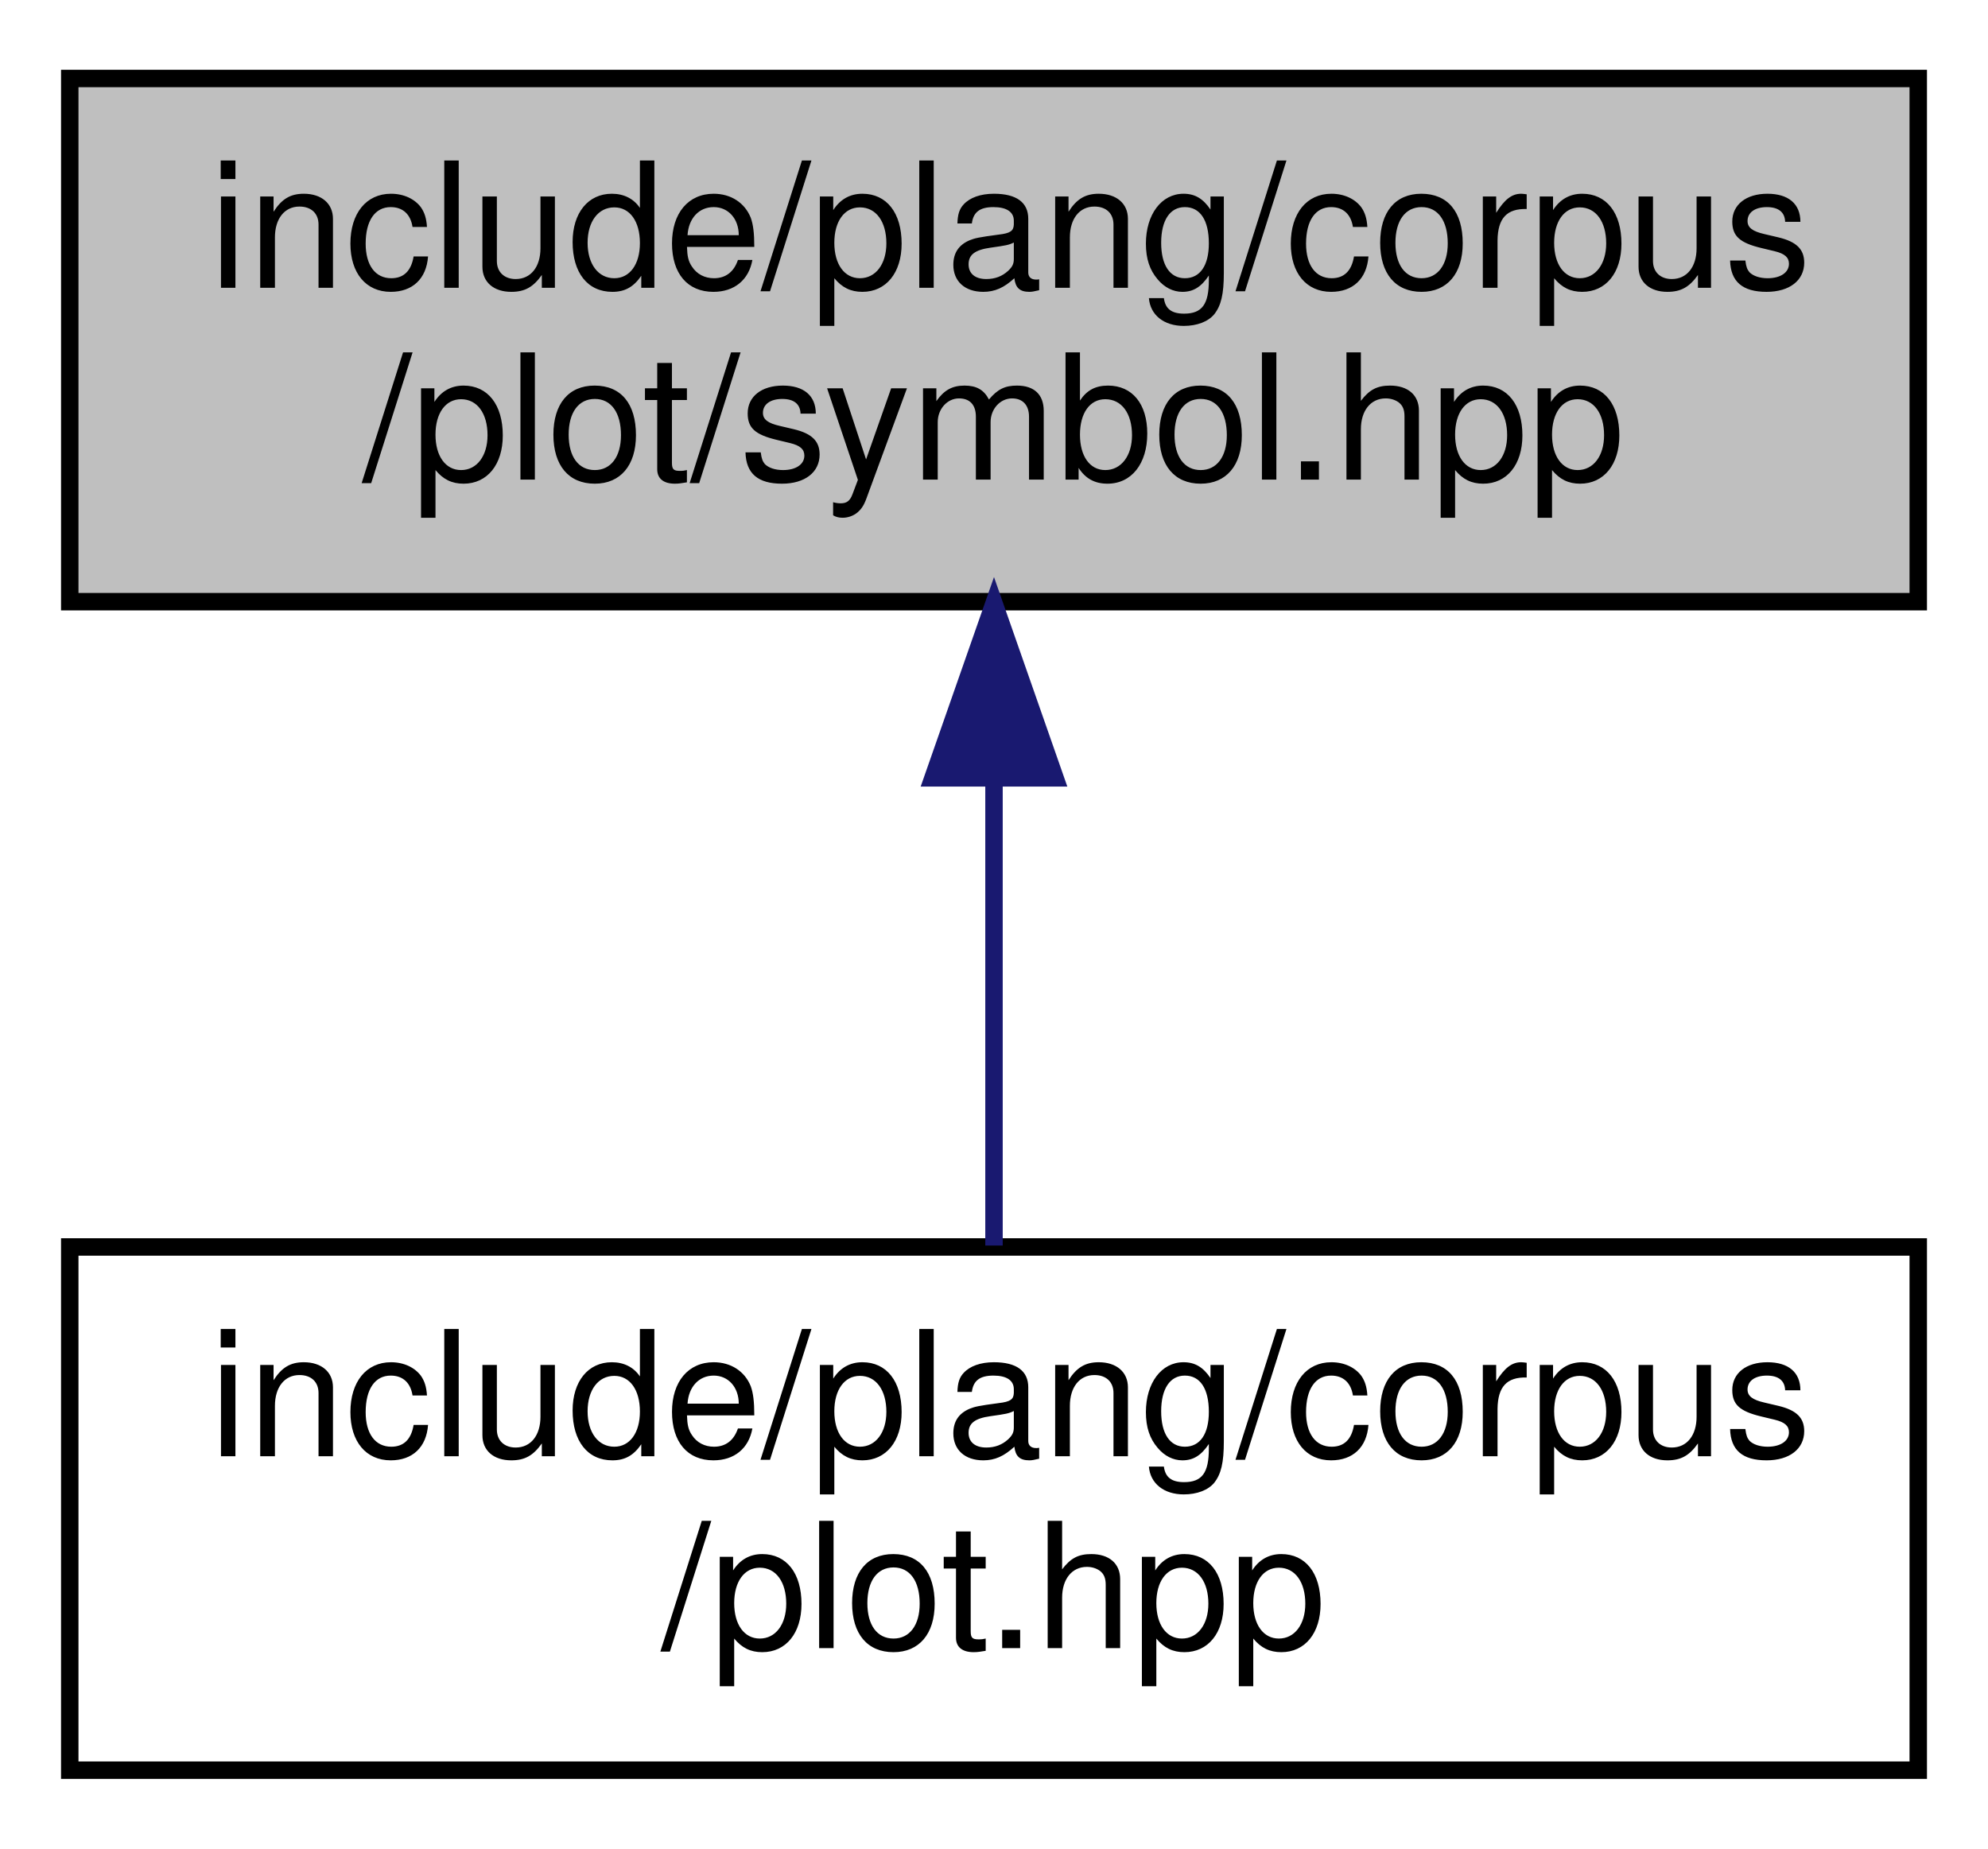
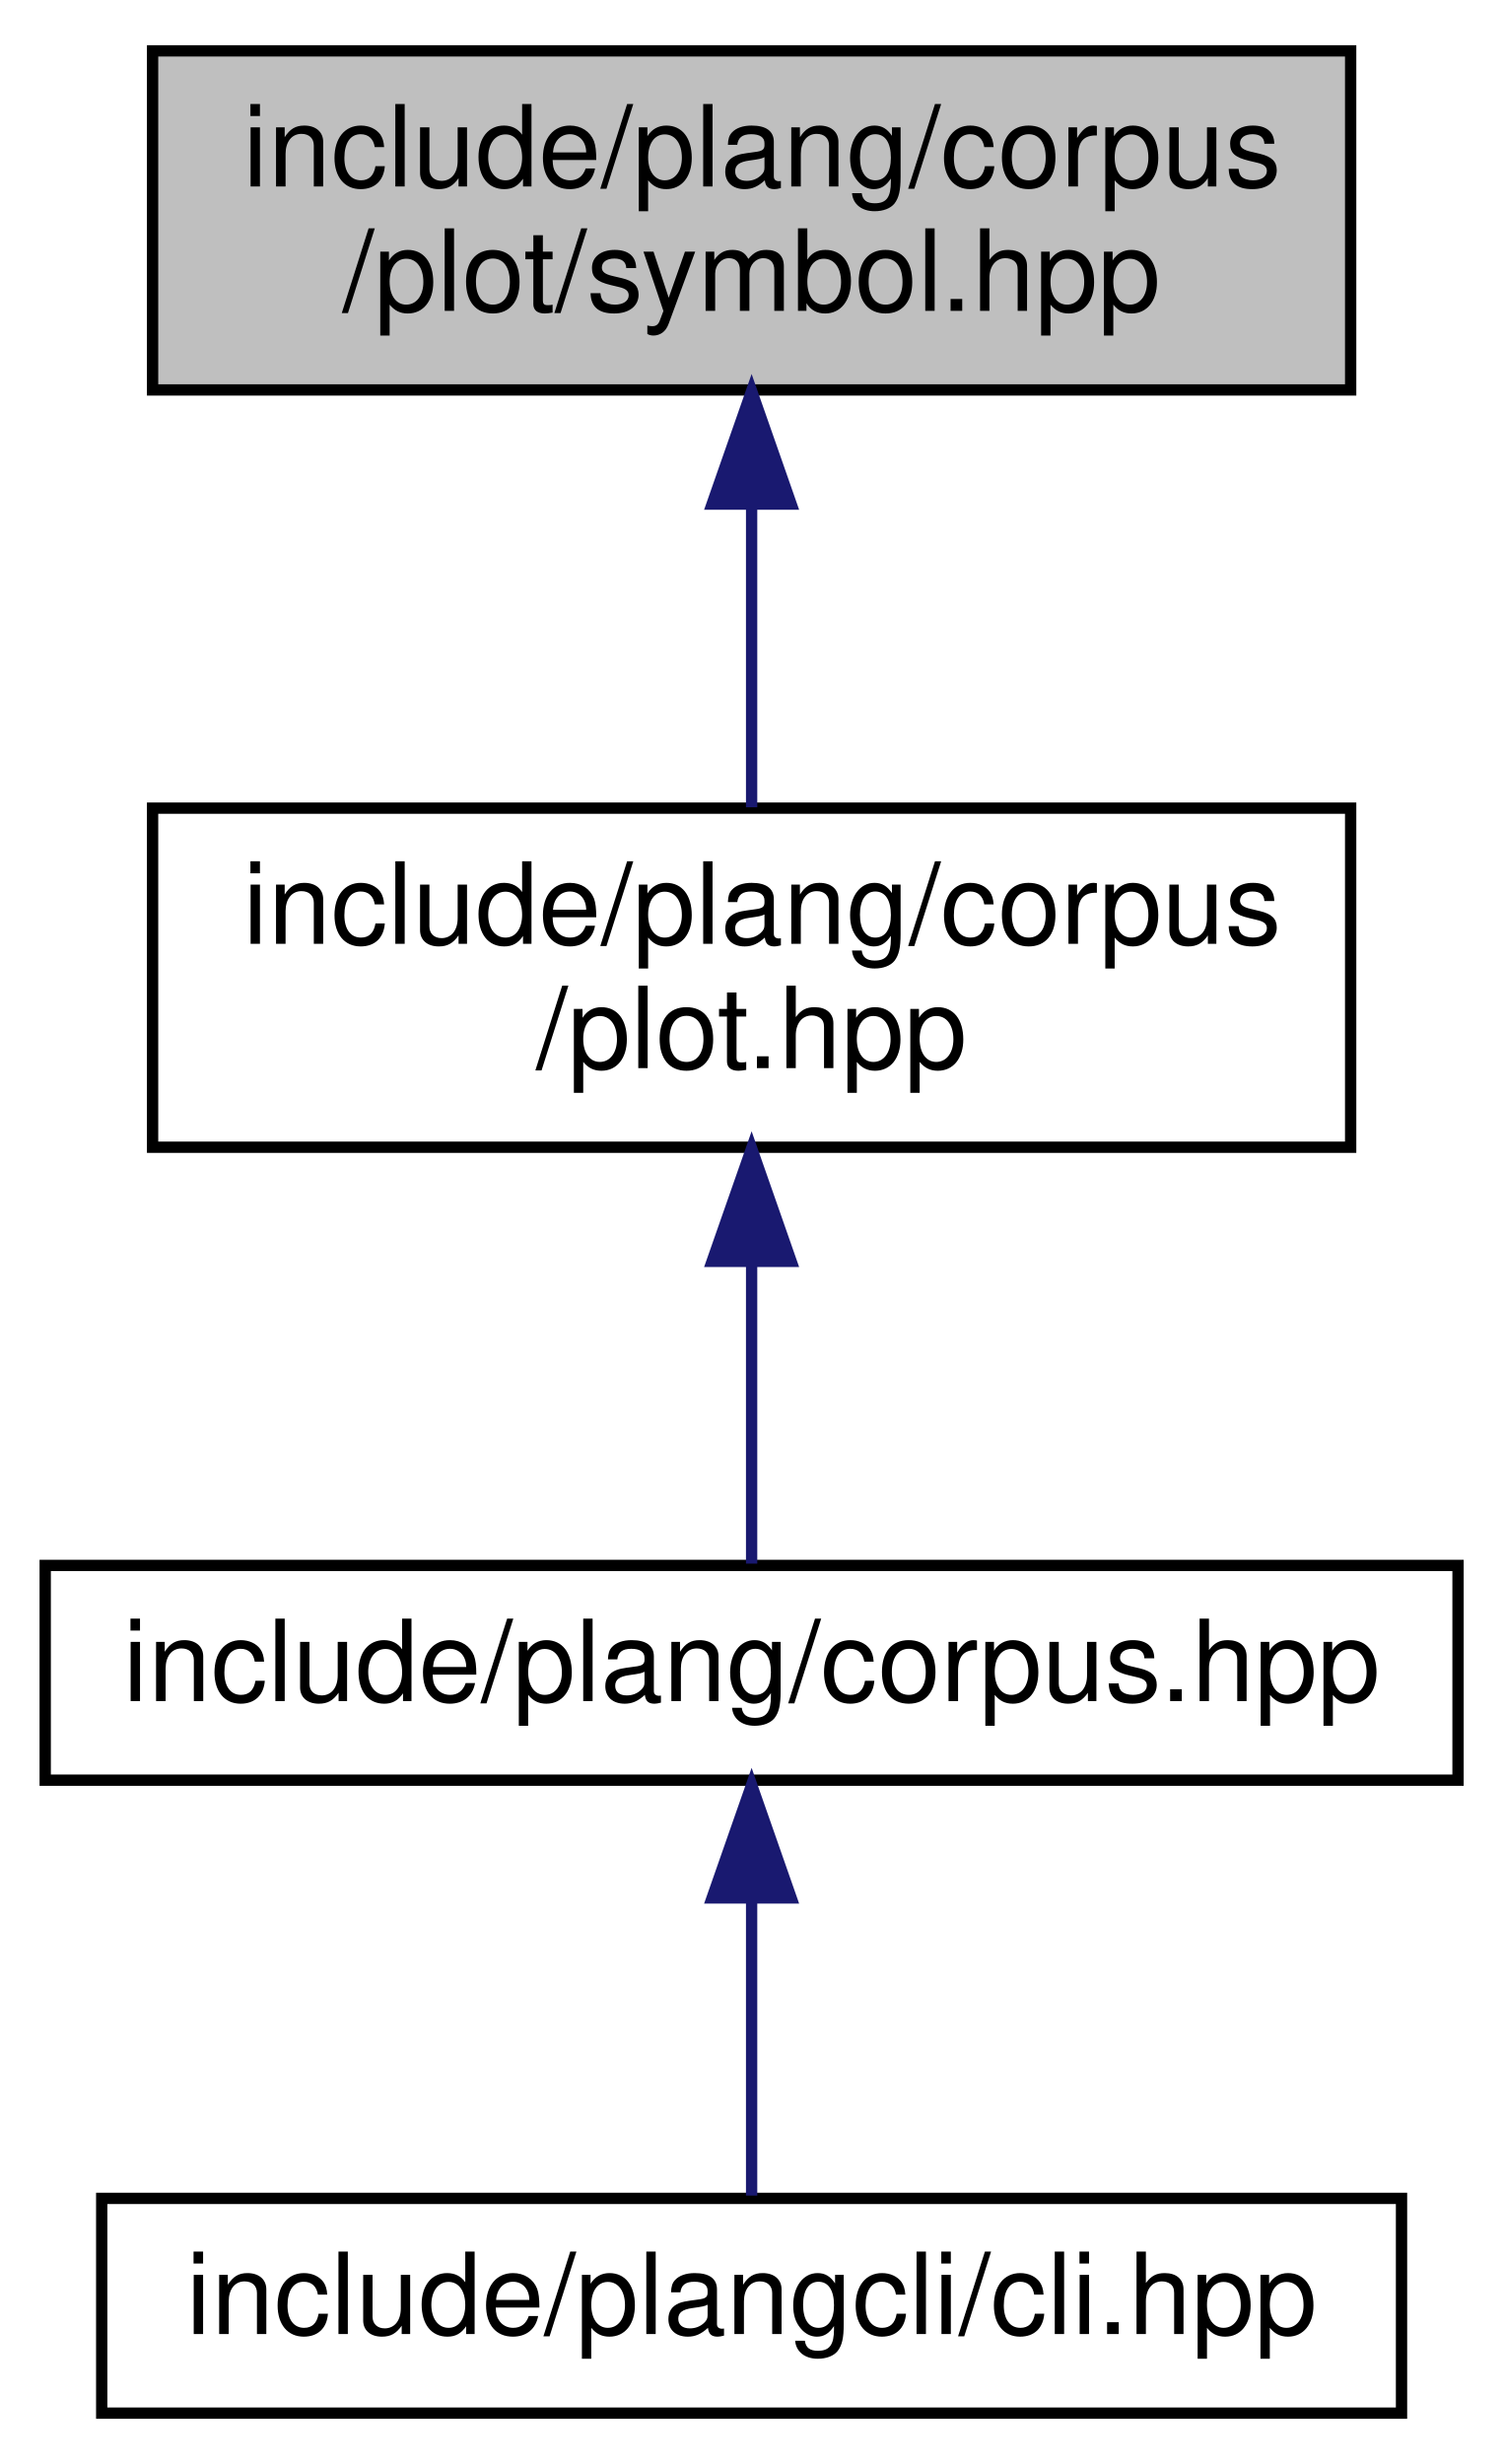
- <svg xmlns="http://www.w3.org/2000/svg" xmlns:xlink="http://www.w3.org/1999/xlink" width="114pt" height="106pt" viewBox="0.00 0.00 114.00 106.00">
-   <g id="graph0" class="graph" transform="scale(1 1) rotate(0) translate(4 102)">
+ <svg xmlns="http://www.w3.org/2000/svg" xmlns:xlink="http://www.w3.org/1999/xlink" width="133pt" height="218pt" viewBox="0.00 0.00 133.00 218.00">
+   <g id="graph0" class="graph" transform="scale(1 1) rotate(0) translate(4 214)">
    <g id="node1" class="node">
      <g id="a_node1">
        <a xlink:title=" ">
-           <polygon fill="#bfbfbf" stroke="black" points="0,-67.5 0,-97.5 106,-97.5 106,-67.5 0,-67.5" />
-           <text text-anchor="start" x="8" y="-85.5" font-family="Helvetica,sans-Serif" font-size="10.00">include/plang/corpus</text>
-           <text text-anchor="middle" x="53" y="-74.5" font-family="Helvetica,sans-Serif" font-size="10.00">/plot/symbol.hpp</text>
+           <polygon fill="#bfbfbf" stroke="black" points="9.5,-179.5 9.5,-209.5 115.5,-209.5 115.5,-179.5 9.5,-179.5" />
+           <text text-anchor="start" x="17.5" y="-197.5" font-family="Helvetica,sans-Serif" font-size="10.00">include/plang/corpus</text>
+           <text text-anchor="middle" x="62.5" y="-186.5" font-family="Helvetica,sans-Serif" font-size="10.00">/plot/symbol.hpp</text>
        </a>
      </g>
    </g>
    <g id="node2" class="node">
      <g id="a_node2">
        <a xlink:href="corpus_2plot_8hpp.html" target="_top" xlink:title=" ">
-           <polygon fill="none" stroke="black" points="0,-0.5 0,-30.5 106,-30.5 106,-0.5 0,-0.5" />
-           <text text-anchor="start" x="8" y="-18.5" font-family="Helvetica,sans-Serif" font-size="10.00">include/plang/corpus</text>
-           <text text-anchor="middle" x="53" y="-7.5" font-family="Helvetica,sans-Serif" font-size="10.00">/plot.hpp</text>
+           <polygon fill="none" stroke="black" points="9.5,-112.5 9.5,-142.5 115.5,-142.5 115.5,-112.5 9.5,-112.5" />
+           <text text-anchor="start" x="17.5" y="-130.5" font-family="Helvetica,sans-Serif" font-size="10.00">include/plang/corpus</text>
+           <text text-anchor="middle" x="62.5" y="-119.5" font-family="Helvetica,sans-Serif" font-size="10.00">/plot.hpp</text>
        </a>
      </g>
    </g>
    <g id="edge1" class="edge">
-       <path fill="none" stroke="midnightblue" d="M53,-57.11C53,-48.15 53,-38.32 53,-30.58" />
-       <polygon fill="midnightblue" stroke="midnightblue" points="49.5,-57.4 53,-67.4 56.5,-57.4 49.5,-57.4" />
+       <path fill="none" stroke="midnightblue" d="M62.5,-169.11C62.5,-160.15 62.5,-150.32 62.5,-142.58" />
+       <polygon fill="midnightblue" stroke="midnightblue" points="59,-169.4 62.5,-179.4 66,-169.4 59,-169.4" />
+     </g>
+     <g id="node3" class="node">
+       <g id="a_node3">
+         <a xlink:href="corpus_8hpp.html" target="_top" xlink:title=" ">
+           <polygon fill="none" stroke="black" points="0,-56.5 0,-75.5 125,-75.5 125,-56.5 0,-56.5" />
+           <text text-anchor="middle" x="62.5" y="-63.5" font-family="Helvetica,sans-Serif" font-size="10.00">include/plang/corpus.hpp</text>
+         </a>
+       </g>
+     </g>
+     <g id="edge2" class="edge">
+       <path fill="none" stroke="midnightblue" d="M62.5,-102.29C62.5,-92.86 62.5,-82.65 62.5,-75.66" />
+       <polygon fill="midnightblue" stroke="midnightblue" points="59,-102.4 62.5,-112.4 66,-102.4 59,-102.4" />
+     </g>
+     <g id="node4" class="node">
+       <g id="a_node4">
+         <a xlink:href="cli_8hpp.html" target="_top" xlink:title=" ">
+           <polygon fill="none" stroke="black" points="5,-0.5 5,-19.5 120,-19.5 120,-0.5 5,-0.5" />
+           <text text-anchor="middle" x="62.5" y="-7.5" font-family="Helvetica,sans-Serif" font-size="10.00">include/plangcli/cli.hpp</text>
+         </a>
+       </g>
+     </g>
+     <g id="edge3" class="edge">
+       <path fill="none" stroke="midnightblue" d="M62.5,-45.8C62.5,-36.91 62.5,-26.78 62.5,-19.75" />
+       <polygon fill="midnightblue" stroke="midnightblue" points="59,-46.08 62.5,-56.08 66,-46.08 59,-46.08" />
    </g>
  </g>
</svg>
